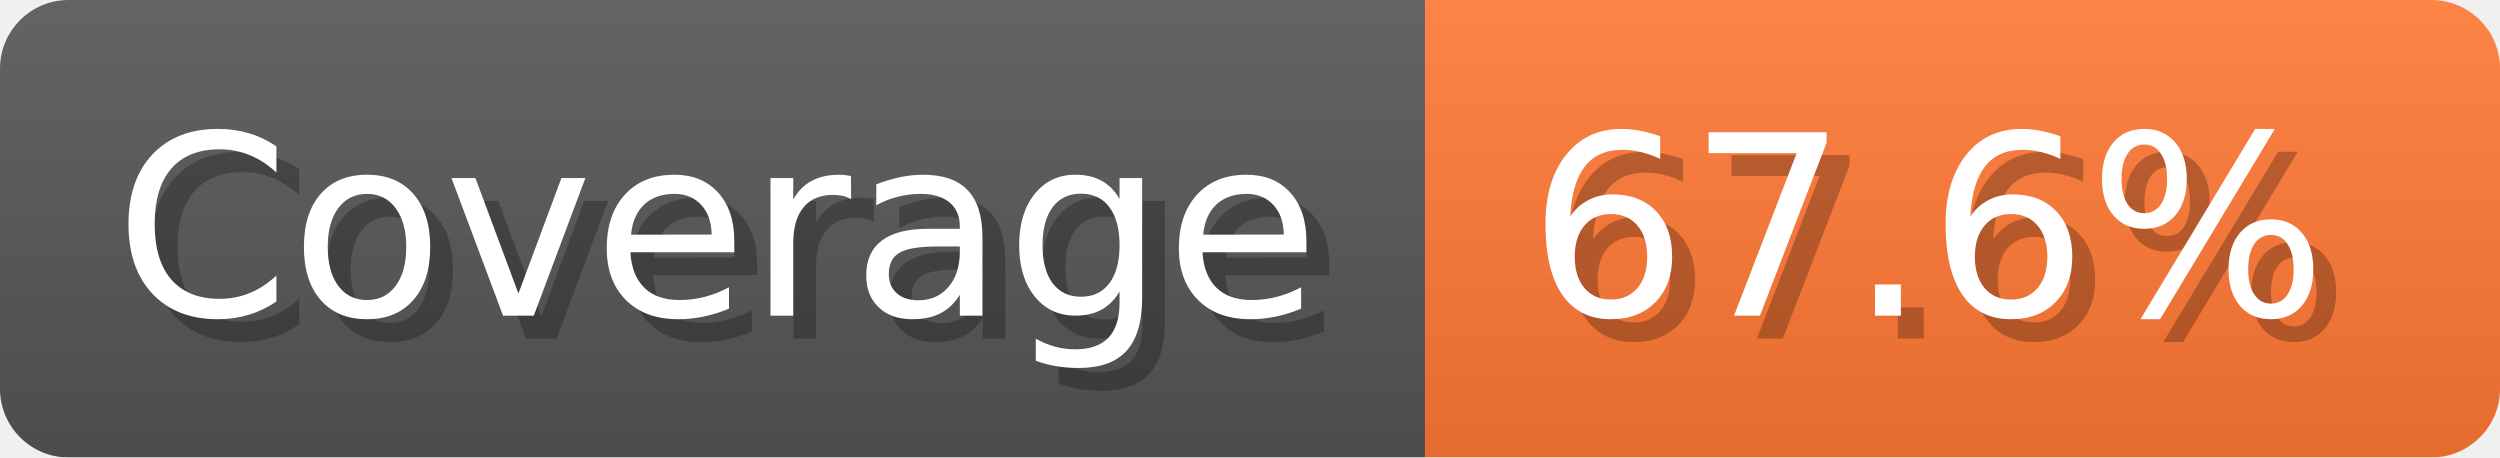
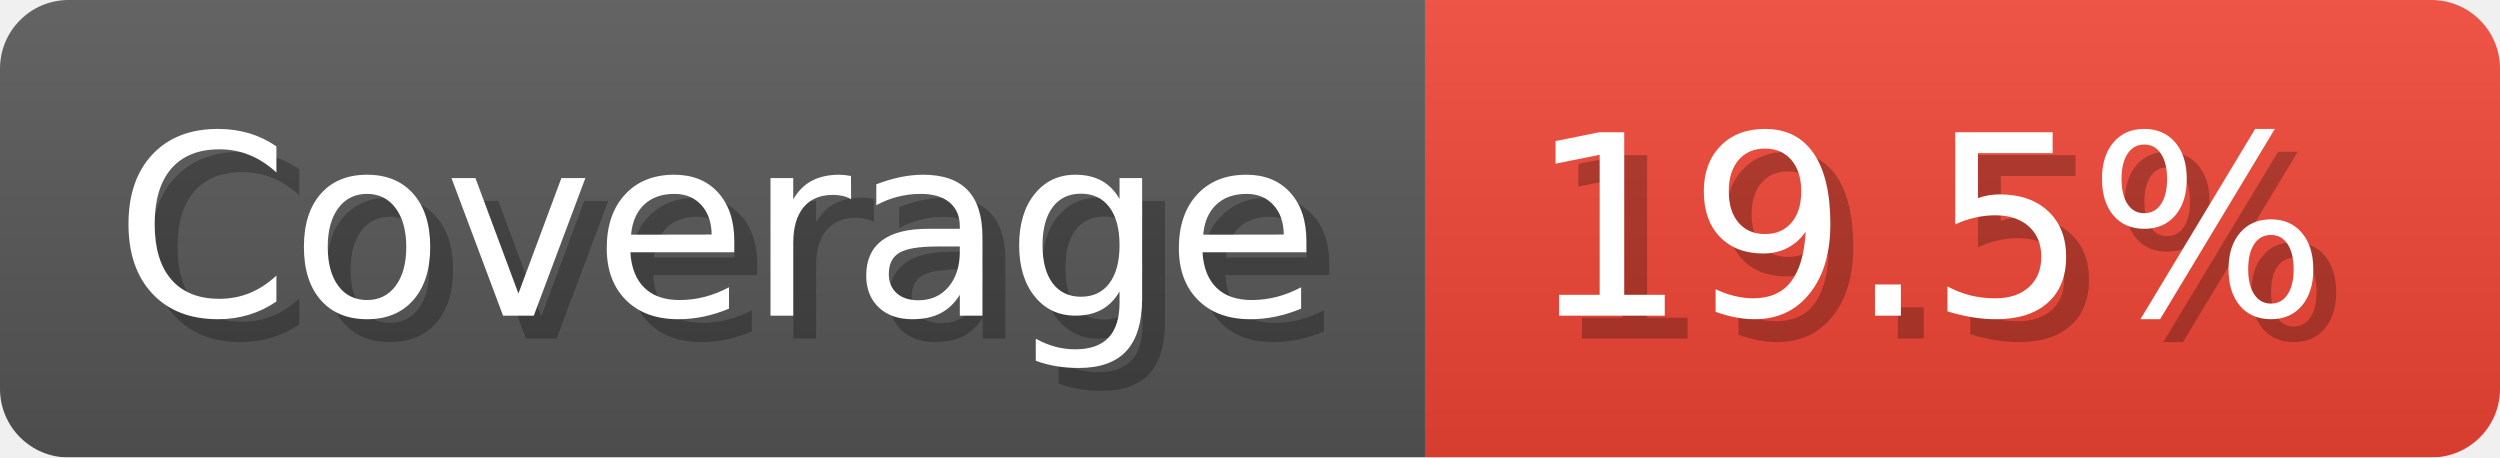
- <svg xmlns="http://www.w3.org/2000/svg" width="109.3" height="20" viewBox="0 0 1093 200" role="img" aria-label="Coverage: 67.6%">
+ <svg xmlns="http://www.w3.org/2000/svg" width="109.3" height="20" viewBox="0 0 1093 200" role="img" aria-label="Coverage: 19.5%">
  <linearGradient id="a" x2="0" y2="100%">
    <stop offset="0" stop-opacity=".1" stop-color="#EEE" />
    <stop offset="1" stop-opacity=".1" />
  </linearGradient>
  <mask id="m">
    <rect width="1093" height="200" rx="30" fill="#FFF" />
  </mask>
  <g mask="url(#m)">
    <rect width="623" height="200" fill="#555" />
-     <rect width="470" height="200" fill="#F73" x="623" />
+     <rect width="470" height="200" fill="#E43" x="623" />
    <rect width="1093" height="200" fill="url(#a)" />
  </g>
  <g aria-hidden="true" fill="#fff" text-anchor="start" font-family="Verdana,DejaVu Sans,sans-serif" font-size="110">
    <text x="60" y="148" textLength="523" fill="#000" opacity="0.25">Coverage</text>
    <text x="50" y="138" textLength="523">Coverage</text>
-     <text x="678" y="148" textLength="370" fill="#000" opacity="0.25">67.6%</text>
-     <text x="668" y="138" textLength="370">67.6%</text>
+     <text x="678" y="148" textLength="370" fill="#000" opacity="0.25">19.5%</text>
+     <text x="668" y="138" textLength="370">19.5%</text>
  </g>
</svg>
